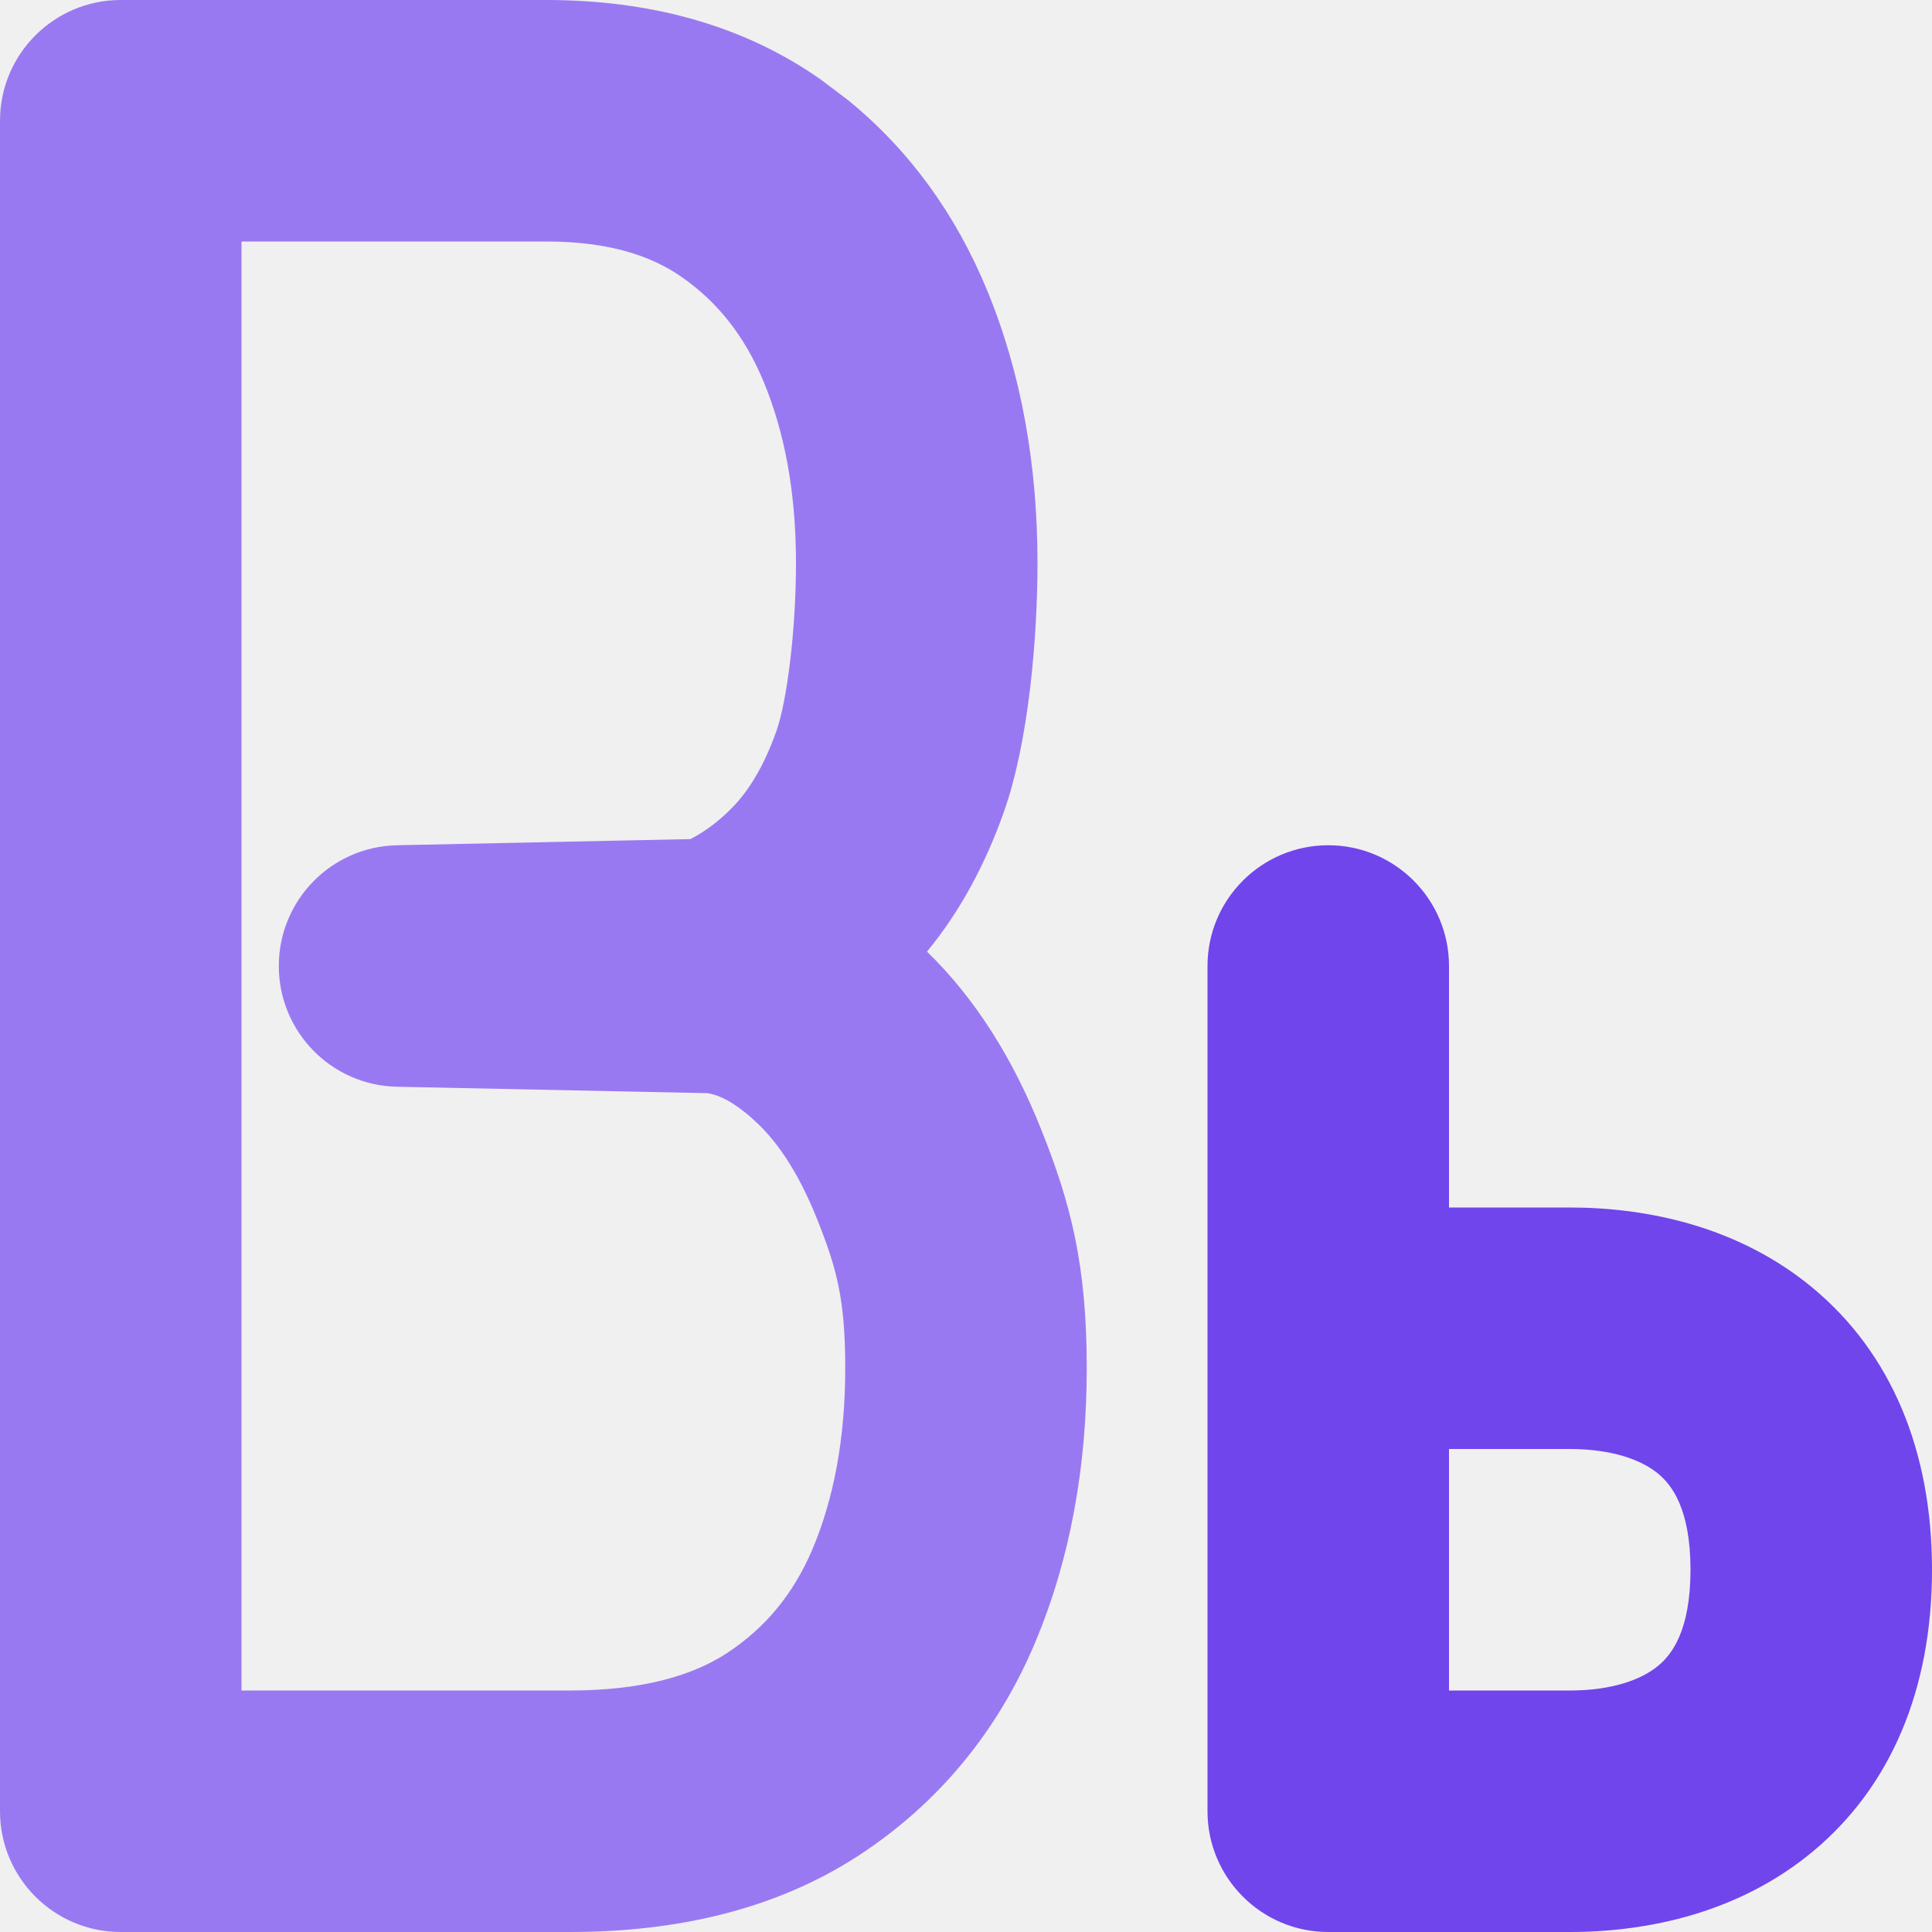
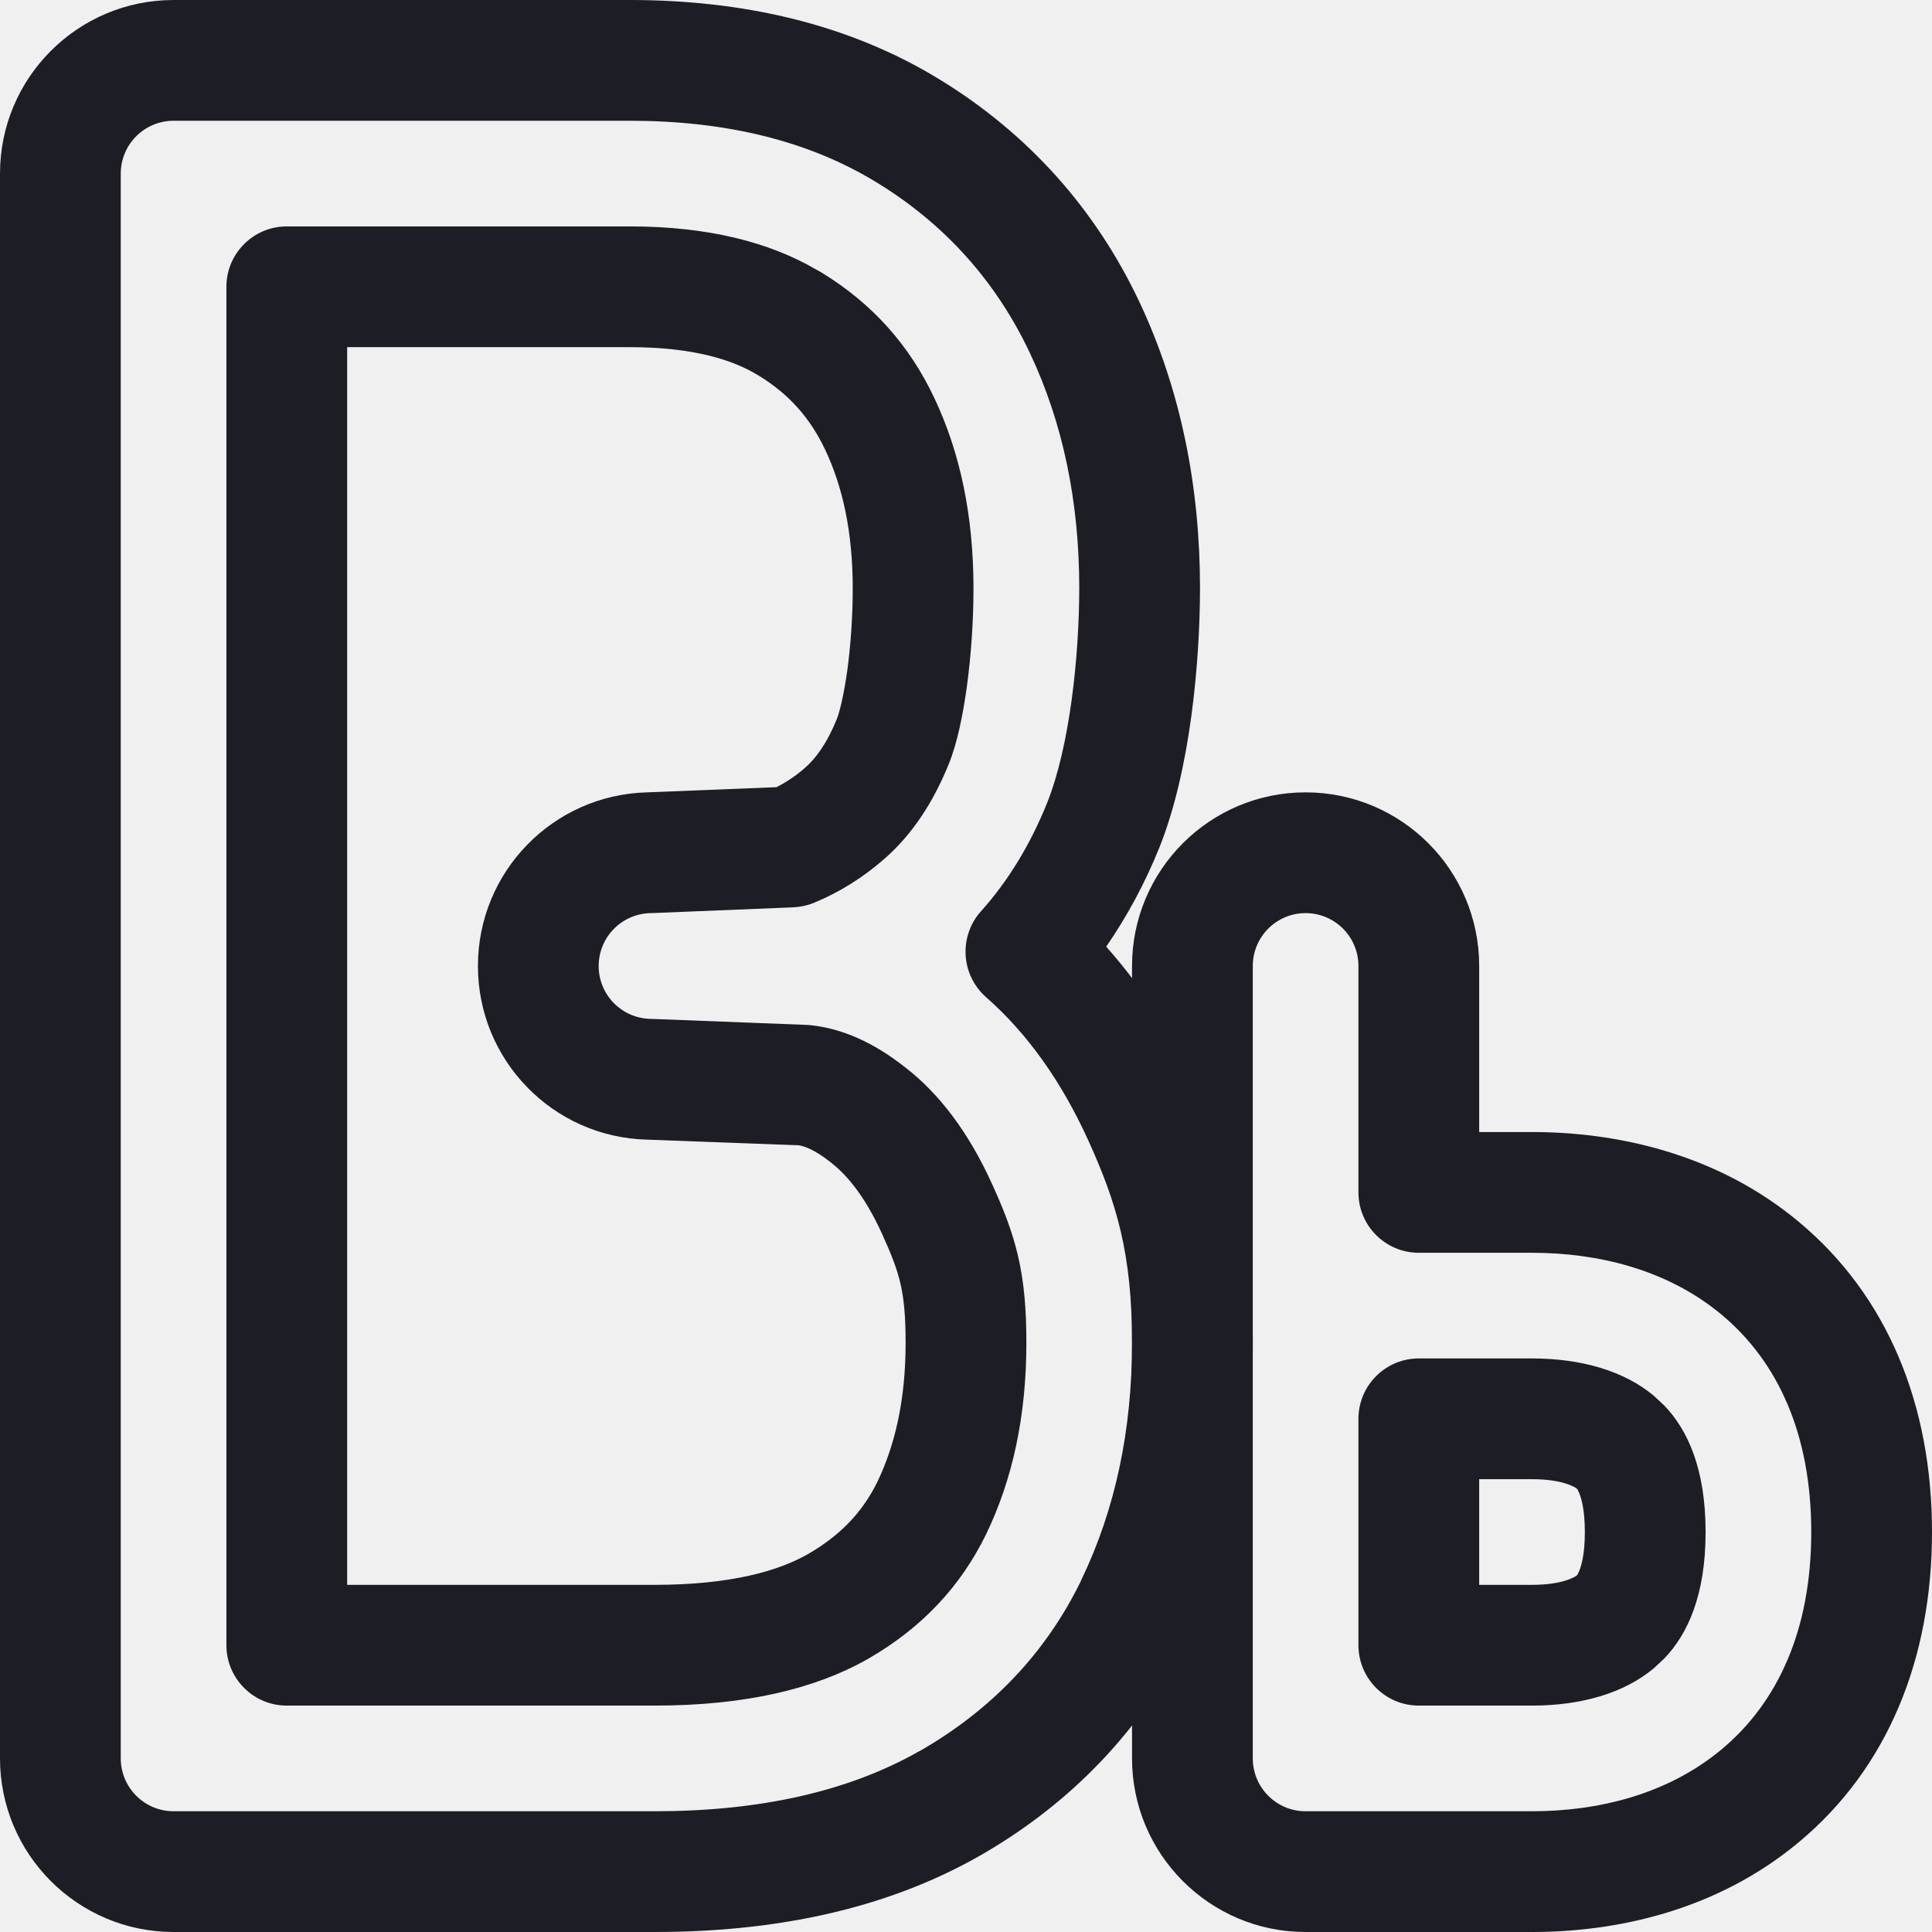
<svg xmlns="http://www.w3.org/2000/svg" width="16" height="16" viewBox="0 0 16 16" fill="none">
-   <g clip-path="url(#clip0_451_70179)">
-     <path d="M6.592 4.664C6.592 4.071 6.496 3.577 6.326 3.166C6.166 2.778 5.939 2.5 5.651 2.298L5.648 2.296C5.4 2.121 5.047 2 4.525 2H2V14H4.72C5.331 14 5.742 13.872 6.021 13.69C6.335 13.483 6.568 13.206 6.728 12.831C6.902 12.418 7 11.923 7 11.329C7 10.761 6.929 10.502 6.766 10.094C6.603 9.686 6.419 9.433 6.247 9.279L6.241 9.273C6.059 9.108 5.933 9.064 5.858 9.053L3.288 9C2.744 8.989 2.309 8.544 2.309 8C2.309 7.456 2.744 7.011 3.288 7L5.718 6.949C5.834 6.889 5.949 6.806 6.063 6.689C6.191 6.56 6.321 6.361 6.43 6.054C6.519 5.801 6.592 5.212 6.592 4.664ZM8.592 4.664C8.592 5.282 8.519 6.143 8.315 6.72C8.164 7.149 7.955 7.543 7.677 7.881C8.087 8.279 8.395 8.783 8.622 9.352C8.867 9.964 9 10.475 9 11.329C9 12.146 8.864 12.913 8.569 13.611L8.568 13.614C8.259 14.341 7.772 14.934 7.115 15.364L7.112 15.366C6.425 15.814 5.605 16 4.72 16H1C0.448 16 0 15.552 0 15V1C0 0.448 0.448 0 1 0H4.525C5.363 0 6.142 0.198 6.798 0.659L7.024 0.83C7.534 1.246 7.916 1.777 8.174 2.402C8.46 3.094 8.592 3.854 8.592 4.664Z" fill="#9979F1" />
-     <path d="M14 13C14 12.491 13.841 12.295 13.734 12.206C13.595 12.09 13.351 12 13 12H12V14H13C13.351 14 13.595 13.91 13.734 13.794C13.841 13.705 14 13.509 14 13ZM16 13C16 13.99 15.659 14.795 15.016 15.331C14.405 15.84 13.649 16 13 16H11C10.448 16 10 15.552 10 15V8C10 7.448 10.448 7 11 7C11.552 7 12 7.448 12 8V10H13C13.649 10 14.405 10.16 15.016 10.669C15.659 11.205 16 12.01 16 13Z" fill="#7045EC" />
+   <g clip-path="url(#clip0_451_72008)">
+     <path d="M0 1.438C0 0.644 0.644 0 1.438 0H5.215C6.136 1.9714e-05 7.021 0.19 7.788 0.662C8.513 1.107 9.07 1.727 9.434 2.496C9.781 3.232 9.938 4.035 9.938 4.873C9.937 5.48 9.859 6.38 9.599 7.025C9.482 7.314 9.336 7.586 9.161 7.84C9.472 8.188 9.72 8.587 9.917 9.018C10.208 9.654 10.375 10.219 10.375 11.121C10.375 11.968 10.213 12.778 9.855 13.521L9.853 13.524L9.852 13.526L9.853 13.527L9.851 13.53C9.467 14.316 8.875 14.932 8.117 15.367L8.116 15.366C8.115 15.367 8.114 15.368 8.113 15.369C7.317 15.823 6.39 16 5.422 16H1.438C0.644 16 0 15.356 0 14.562V1.438ZM7.062 4.873C7.062 4.396 6.975 4.023 6.834 3.725C6.709 3.461 6.534 3.264 6.284 3.111C6.283 3.111 6.281 3.11 6.28 3.109C6.078 2.984 5.75 2.875 5.215 2.875H2.875V13.125H5.422C6.057 13.125 6.452 13.007 6.69 12.871C6.971 12.709 7.149 12.512 7.268 12.268C7.411 11.968 7.5 11.596 7.5 11.121C7.5 10.888 7.484 10.743 7.456 10.625C7.428 10.506 7.383 10.39 7.302 10.212C7.158 9.898 7.009 9.728 6.888 9.633C6.885 9.63 6.882 9.628 6.88 9.626C6.736 9.512 6.65 9.49 6.616 9.485L5.358 9.438C4.579 9.418 3.958 8.78 3.958 8C3.958 7.22 4.579 6.583 5.357 6.562L6.431 6.519C6.512 6.477 6.593 6.425 6.672 6.354C6.75 6.285 6.845 6.166 6.932 5.95C6.952 5.899 6.988 5.76 7.018 5.545C7.045 5.341 7.062 5.103 7.062 4.873ZM8.062 4.873C8.062 5.151 8.041 5.434 8.008 5.68C7.976 5.914 7.928 6.153 7.859 6.323C7.724 6.659 7.546 6.915 7.335 7.103C7.152 7.265 6.954 7.389 6.74 7.477C6.687 7.499 6.629 7.511 6.571 7.514L5.398 7.562H5.387C5.149 7.567 4.958 7.761 4.958 8C4.958 8.239 5.149 8.433 5.387 8.438H5.397L6.686 8.488L6.721 8.491C6.97 8.519 7.229 8.627 7.501 8.843C7.502 8.844 7.503 8.844 7.504 8.845C7.776 9.058 8.016 9.368 8.212 9.797C8.302 9.994 8.379 10.181 8.43 10.398C8.481 10.615 8.5 10.842 8.5 11.121C8.5 11.726 8.386 12.25 8.168 12.703L8.167 12.705C7.956 13.138 7.634 13.482 7.187 13.739L7.185 13.74C6.752 13.986 6.173 14.125 5.422 14.125H2.375C2.099 14.125 1.875 13.901 1.875 13.625V2.375C1.875 2.099 2.099 1.875 2.375 1.875H5.215C5.863 1.875 6.372 2.005 6.766 2.236L6.77 2.238L6.807 2.259C7.223 2.514 7.531 2.857 7.738 3.297C7.951 3.747 8.062 4.27 8.062 4.873ZM1 14.562C1 14.804 1.196 15 1.438 15H5.422C6.273 15 7.013 14.844 7.614 14.502C7.616 14.501 7.618 14.501 7.619 14.5C8.213 14.159 8.663 13.687 8.954 13.088V13.086C9.238 12.498 9.375 11.84 9.375 11.121C9.375 10.383 9.248 9.96 9.008 9.434C8.791 8.96 8.513 8.563 8.166 8.258C8.066 8.17 8.005 8.045 7.997 7.912C7.989 7.779 8.034 7.647 8.123 7.548C8.351 7.294 8.533 6.993 8.671 6.651C8.859 6.184 8.937 5.438 8.938 4.873C8.938 4.16 8.805 3.507 8.529 2.923C8.249 2.33 7.826 1.858 7.267 1.515L7.265 1.514C6.694 1.162 6.002 1 5.215 1H1.438C1.196 1 1 1.196 1 1.438V14.562Z" fill="#1D1D25" />
+     <path d="M15 12.688C15 11.879 14.725 11.277 14.257 10.887C13.802 10.508 13.222 10.375 12.688 10.375H11.75C11.474 10.375 11.25 10.151 11.25 9.875V8C11.25 7.758 11.054 7.562 10.812 7.562C10.571 7.562 10.375 7.758 10.375 8V14.562C10.375 14.804 10.571 15 10.812 15H12.688C13.222 15 13.802 14.867 14.257 14.488C14.725 14.098 15 13.496 15 12.688ZM13.125 12.688C13.125 12.5 13.095 12.405 13.078 12.364C13.07 12.345 13.064 12.335 13.062 12.332C13.06 12.329 13.058 12.328 13.057 12.327C13.043 12.316 12.941 12.25 12.688 12.25H12.25V13.125H12.688C12.941 13.125 13.043 13.059 13.057 13.048C13.058 13.047 13.06 13.046 13.062 13.043C13.064 13.04 13.07 13.03 13.078 13.011C13.095 12.97 13.125 12.875 13.125 12.688ZM14.125 12.688C14.125 13.212 13.976 13.534 13.782 13.736L13.696 13.816C13.449 14.023 13.092 14.125 12.688 14.125H11.75C11.474 14.125 11.25 13.901 11.25 13.625V11.75C11.25 11.474 11.474 11.25 11.75 11.25H12.688C13.092 11.25 13.449 11.352 13.696 11.559L13.782 11.639C13.976 11.841 14.125 12.163 14.125 12.688ZM12.25 9.375H12.688C13.369 9.375 14.206 9.543 14.896 10.118C15.634 10.732 16 11.639 16 12.688C16 13.736 15.634 14.643 14.896 15.257C14.206 15.832 13.369 16 12.688 16H10.812C10.019 16 9.375 15.356 9.375 14.562V8C9.375 7.206 10.019 6.562 10.812 6.562C11.606 6.562 12.25 7.206 12.25 8V9.375Z" fill="#1D1D25" />
  </g>
  <defs>
-     <clipPath id="clip0_451_70179">
+     <clipPath id="clip0_451_72008">
      <rect width="16" height="16" fill="white" />
    </clipPath>
  </defs>
</svg>
